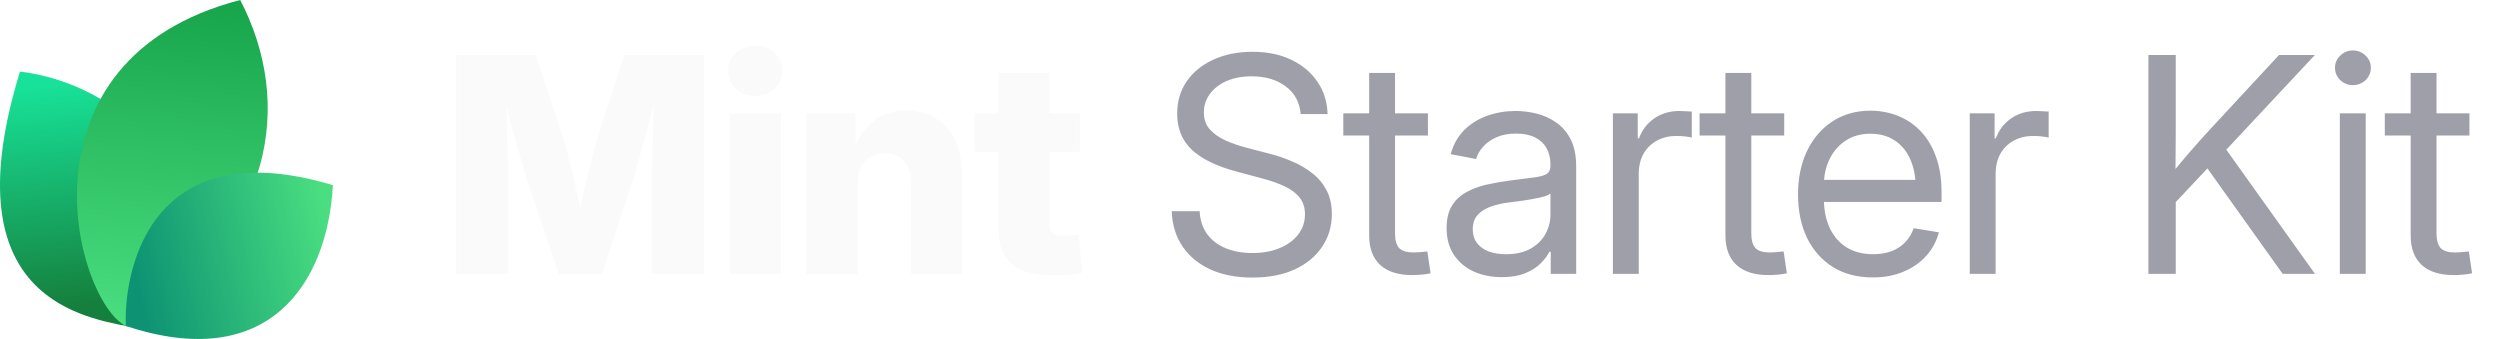
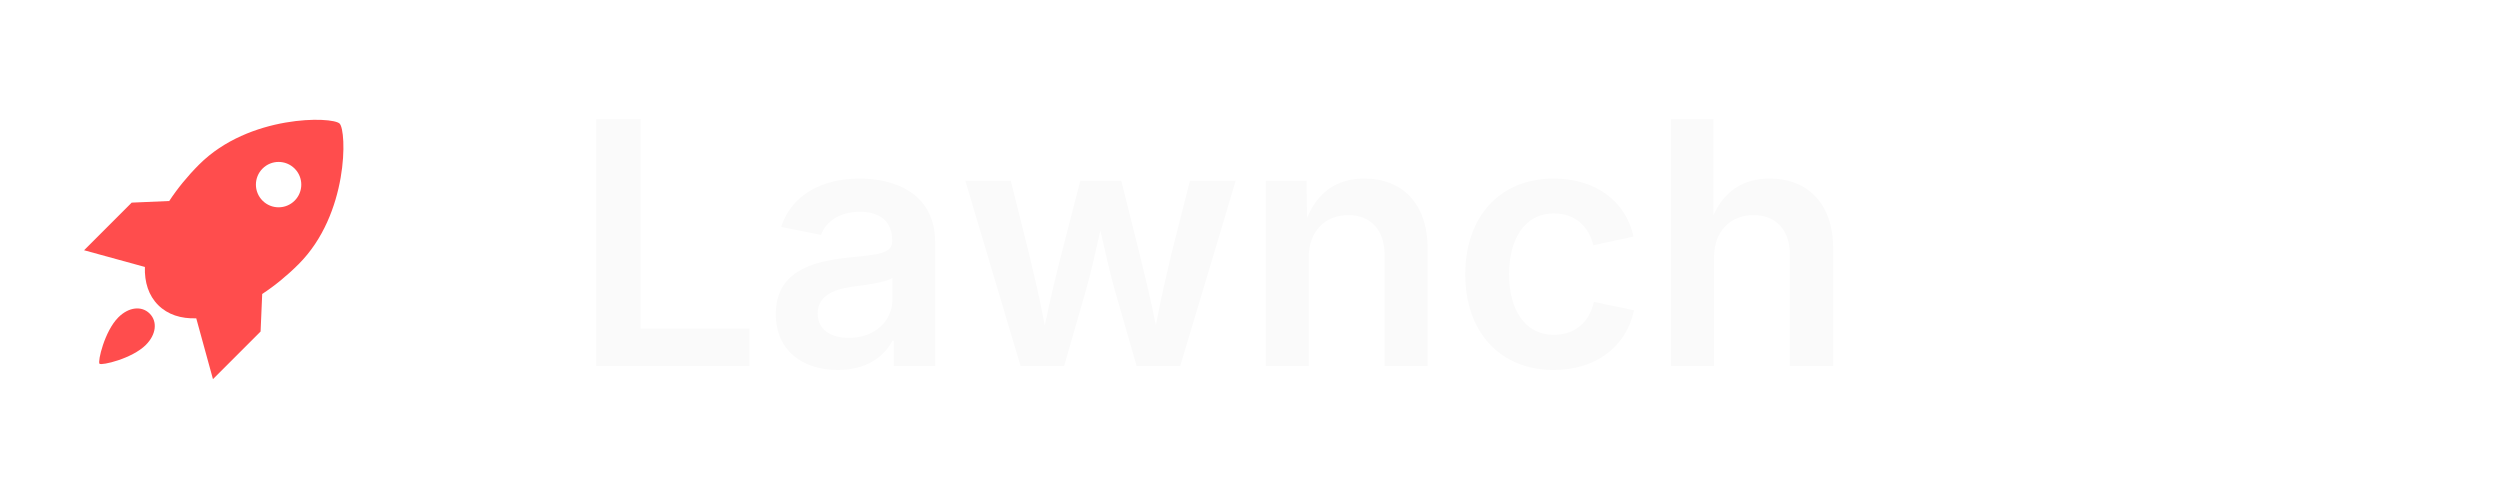
- <svg xmlns="http://www.w3.org/2000/svg" width="177" height="24" viewBox="0 0 177 24" fill="none">
-   <path d="M9.061 23.108C5.268 22.377 -3.391 20.627 1.417 5.064C9.634 6.099 16.973 14.064 9.061 23.108Z" fill="url(#paint0_linear_17557_2145)" />
-   <path d="M8.919 23.094C5.276 21.222 0.784 4.209 17.007 0C20.757 7.193 19.621 16.545 8.919 23.094Z" fill="url(#paint1_linear_17557_2145)" />
-   <path d="M8.914 23.079C8.735 19.882 10.159 9.085 23.57 13.111C23.181 20.123 18.984 26.418 8.914 23.079Z" fill="url(#paint2_linear_17557_2145)" />
-   <path d="M32.301 19.392V3.894H37.938L39.925 9.948C40.036 10.315 40.164 10.787 40.31 11.362C40.462 11.938 40.611 12.552 40.757 13.204C40.91 13.855 41.048 14.483 41.173 15.086C41.305 15.682 41.412 16.192 41.495 16.615H40.695C40.771 16.192 40.871 15.682 40.996 15.086C41.128 14.49 41.267 13.866 41.412 13.214C41.565 12.562 41.714 11.948 41.86 11.373C42.005 10.79 42.133 10.315 42.244 9.948L44.2 3.894H49.848V19.392H46.166V12.704C46.166 12.357 46.173 11.917 46.187 11.383C46.2 10.849 46.214 10.27 46.228 9.646C46.249 9.022 46.266 8.391 46.28 7.753C46.301 7.115 46.311 6.519 46.311 5.964H46.623C46.485 6.561 46.332 7.181 46.166 7.826C45.999 8.471 45.833 9.102 45.666 9.719C45.507 10.336 45.351 10.901 45.198 11.414C45.053 11.928 44.928 12.357 44.824 12.704L42.608 19.392H39.561L37.314 12.704C37.203 12.357 37.072 11.928 36.919 11.414C36.773 10.901 36.614 10.34 36.441 9.729C36.274 9.112 36.104 8.481 35.931 7.836C35.764 7.192 35.608 6.567 35.463 5.964H35.827C35.834 6.512 35.844 7.105 35.858 7.743C35.872 8.374 35.886 9.005 35.9 9.636C35.92 10.26 35.938 10.839 35.952 11.373C35.965 11.907 35.972 12.351 35.972 12.704V19.392H32.301ZM51.668 19.392V8.024H55.288V19.392H51.668ZM53.468 6.786C52.927 6.786 52.473 6.616 52.105 6.276C51.738 5.93 51.554 5.507 51.554 5.007C51.554 4.508 51.738 4.088 52.105 3.749C52.473 3.409 52.927 3.239 53.468 3.239C54.009 3.239 54.463 3.409 54.83 3.749C55.198 4.082 55.382 4.501 55.382 5.007C55.382 5.507 55.198 5.93 54.83 6.276C54.463 6.616 54.009 6.786 53.468 6.786ZM60.708 13.027V19.392H57.088V8.024H60.551L60.593 10.967H60.281C60.593 10.024 61.061 9.268 61.685 8.7C62.309 8.124 63.138 7.836 64.171 7.836C64.975 7.836 65.672 8.017 66.262 8.377C66.851 8.731 67.302 9.234 67.614 9.885C67.933 10.537 68.092 11.307 68.092 12.194V19.392H64.483V12.912C64.483 12.26 64.32 11.754 63.994 11.394C63.675 11.033 63.221 10.853 62.632 10.853C62.25 10.853 61.914 10.936 61.623 11.102C61.332 11.269 61.106 11.515 60.947 11.841C60.787 12.16 60.708 12.555 60.708 13.027ZM76.456 8.024V10.749H69.008V8.024H76.456ZM70.683 5.163H74.292V15.783C74.292 16.102 74.361 16.334 74.5 16.48C74.646 16.625 74.899 16.698 75.259 16.698C75.405 16.698 75.596 16.688 75.831 16.667C76.074 16.646 76.251 16.629 76.362 16.615L76.632 19.309C76.313 19.378 75.963 19.427 75.582 19.455C75.207 19.482 74.836 19.496 74.469 19.496C73.2 19.496 72.25 19.222 71.619 18.674C70.995 18.127 70.683 17.308 70.683 16.22V5.163Z" fill="#FAFAFA" />
-   <path d="M88.667 19.652C87.523 19.652 86.528 19.458 85.682 19.07C84.843 18.681 84.188 18.137 83.716 17.437C83.245 16.736 82.992 15.908 82.957 14.951H84.933C84.968 15.596 85.148 16.14 85.474 16.584C85.8 17.021 86.24 17.354 86.795 17.582C87.35 17.804 87.974 17.915 88.667 17.915C89.388 17.915 90.026 17.801 90.581 17.572C91.143 17.343 91.583 17.024 91.902 16.615C92.228 16.199 92.391 15.717 92.391 15.169C92.391 14.698 92.266 14.306 92.017 13.994C91.767 13.675 91.413 13.408 90.956 13.193C90.498 12.978 89.954 12.787 89.323 12.621L87.502 12.132C86.123 11.765 85.082 11.255 84.382 10.603C83.689 9.944 83.342 9.095 83.342 8.055C83.342 7.174 83.571 6.404 84.028 5.746C84.486 5.087 85.117 4.577 85.921 4.217C86.726 3.849 87.645 3.666 88.678 3.666C89.718 3.666 90.63 3.853 91.413 4.227C92.204 4.602 92.824 5.122 93.275 5.787C93.726 6.446 93.965 7.209 93.993 8.076H92.089C92.013 7.23 91.656 6.574 91.018 6.11C90.387 5.638 89.586 5.403 88.615 5.403C87.95 5.403 87.36 5.513 86.847 5.735C86.341 5.957 85.946 6.262 85.661 6.651C85.377 7.032 85.235 7.469 85.235 7.961C85.235 8.447 85.377 8.849 85.661 9.168C85.946 9.48 86.317 9.74 86.774 9.948C87.232 10.149 87.724 10.319 88.251 10.457L89.884 10.884C90.439 11.023 90.977 11.206 91.496 11.435C92.023 11.657 92.495 11.934 92.911 12.267C93.334 12.593 93.67 12.995 93.92 13.474C94.17 13.945 94.294 14.504 94.294 15.149C94.294 16.015 94.066 16.788 93.608 17.468C93.157 18.148 92.512 18.681 91.673 19.07C90.834 19.458 89.832 19.652 88.667 19.652ZM101.097 8.024V9.594H95.106V8.024H101.097ZM96.937 5.163H98.767V16.521C98.767 17 98.865 17.347 99.059 17.562C99.26 17.77 99.6 17.874 100.078 17.874C100.21 17.874 100.366 17.867 100.546 17.853C100.733 17.832 100.903 17.815 101.056 17.801L101.285 19.351C101.097 19.392 100.886 19.423 100.65 19.444C100.414 19.465 100.189 19.475 99.974 19.475C98.996 19.475 98.244 19.236 97.717 18.758C97.197 18.272 96.937 17.579 96.937 16.677V5.163ZM106.33 19.621C105.595 19.621 104.932 19.489 104.343 19.226C103.754 18.955 103.285 18.564 102.939 18.05C102.592 17.53 102.419 16.896 102.419 16.147C102.419 15.495 102.547 14.965 102.804 14.556C103.06 14.146 103.403 13.828 103.833 13.599C104.263 13.363 104.742 13.186 105.269 13.068C105.796 12.95 106.333 12.857 106.881 12.787C107.574 12.69 108.132 12.617 108.555 12.569C108.978 12.52 109.287 12.441 109.481 12.33C109.675 12.212 109.772 12.014 109.772 11.737V11.654C109.772 11.203 109.679 10.815 109.492 10.489C109.311 10.163 109.041 9.91 108.68 9.729C108.32 9.549 107.872 9.459 107.338 9.459C106.805 9.459 106.34 9.546 105.945 9.719C105.556 9.892 105.241 10.118 104.998 10.395C104.755 10.665 104.593 10.953 104.509 11.258L102.71 10.915C102.897 10.222 103.22 9.65 103.677 9.199C104.135 8.748 104.679 8.412 105.31 8.19C105.941 7.968 106.607 7.857 107.307 7.857C107.8 7.857 108.295 7.92 108.795 8.044C109.301 8.169 109.765 8.381 110.188 8.679C110.611 8.97 110.951 9.369 111.208 9.875C111.464 10.374 111.593 11.005 111.593 11.768V19.392H109.793V17.822H109.7C109.568 18.085 109.363 18.359 109.086 18.643C108.809 18.921 108.444 19.153 107.994 19.34C107.543 19.527 106.988 19.621 106.33 19.621ZM106.621 17.998C107.321 17.998 107.904 17.867 108.368 17.603C108.84 17.333 109.19 16.986 109.419 16.563C109.654 16.133 109.772 15.682 109.772 15.211V13.692C109.703 13.769 109.554 13.841 109.325 13.911C109.096 13.973 108.829 14.032 108.524 14.088C108.226 14.143 107.921 14.192 107.609 14.233C107.304 14.275 107.033 14.309 106.798 14.337C106.354 14.393 105.938 14.49 105.549 14.628C105.168 14.76 104.86 14.954 104.624 15.211C104.388 15.467 104.27 15.811 104.27 16.241C104.27 16.615 104.367 16.934 104.561 17.198C104.762 17.461 105.04 17.662 105.393 17.801C105.747 17.933 106.156 17.998 106.621 17.998ZM114.193 19.392V8.024H115.951V9.792H116.045C116.253 9.209 116.61 8.741 117.116 8.388C117.622 8.034 118.219 7.857 118.905 7.857C119.058 7.857 119.217 7.864 119.384 7.878C119.55 7.885 119.682 7.892 119.779 7.899V9.74C119.716 9.719 119.578 9.695 119.363 9.667C119.155 9.639 118.922 9.625 118.666 9.625C118.174 9.625 117.726 9.733 117.324 9.948C116.922 10.163 116.603 10.471 116.367 10.874C116.138 11.276 116.024 11.758 116.024 12.319V19.392H114.193ZM126.322 8.024V9.594H120.33V8.024H126.322ZM122.161 5.163H123.992V16.521C123.992 17 124.089 17.347 124.283 17.562C124.484 17.77 124.824 17.874 125.302 17.874C125.434 17.874 125.59 17.867 125.77 17.853C125.958 17.832 126.127 17.815 126.28 17.801L126.509 19.351C126.322 19.392 126.11 19.423 125.874 19.444C125.639 19.465 125.413 19.475 125.198 19.475C124.221 19.475 123.468 19.236 122.941 18.758C122.421 18.272 122.161 17.579 122.161 16.677V5.163ZM132.604 19.642C131.502 19.642 130.555 19.396 129.765 18.903C128.974 18.404 128.364 17.714 127.934 16.834C127.511 15.946 127.3 14.927 127.3 13.775C127.3 12.611 127.511 11.584 127.934 10.697C128.364 9.802 128.964 9.102 129.734 8.596C130.51 8.089 131.408 7.836 132.428 7.836C133.1 7.836 133.738 7.954 134.341 8.19C134.952 8.426 135.489 8.783 135.954 9.261C136.425 9.74 136.793 10.343 137.056 11.071C137.327 11.792 137.462 12.645 137.462 13.63V14.296H128.433V12.735H136.463L135.631 13.297C135.631 12.541 135.506 11.876 135.257 11.3C135.007 10.725 134.643 10.277 134.165 9.958C133.686 9.632 133.107 9.469 132.428 9.469C131.748 9.469 131.162 9.632 130.67 9.958C130.177 10.284 129.796 10.725 129.526 11.279C129.262 11.827 129.13 12.441 129.13 13.12V14.046C129.13 14.864 129.273 15.572 129.557 16.168C129.841 16.757 130.243 17.211 130.763 17.53C131.283 17.842 131.901 17.998 132.615 17.998C133.093 17.998 133.523 17.929 133.905 17.79C134.293 17.645 134.619 17.433 134.882 17.156C135.153 16.879 135.354 16.546 135.486 16.157L137.275 16.449C137.108 17.08 136.81 17.634 136.38 18.113C135.95 18.591 135.413 18.966 134.768 19.236C134.123 19.507 133.402 19.642 132.604 19.642ZM139.459 19.392V8.024H141.217V9.792H141.311C141.519 9.209 141.876 8.741 142.382 8.388C142.888 8.034 143.485 7.857 144.171 7.857C144.324 7.857 144.483 7.864 144.649 7.878C144.816 7.885 144.948 7.892 145.045 7.899V9.74C144.982 9.719 144.844 9.695 144.629 9.667C144.421 9.639 144.188 9.625 143.932 9.625C143.439 9.625 142.992 9.733 142.59 9.948C142.188 10.163 141.869 10.471 141.633 10.874C141.404 11.276 141.29 11.758 141.29 12.319V19.392H139.459ZM153.429 14.961V12.715C153.783 12.257 154.136 11.82 154.49 11.404C154.844 10.981 155.204 10.565 155.572 10.156C155.939 9.74 156.314 9.327 156.695 8.918L161.355 3.894H163.893L157.277 10.967H157.184L153.429 14.961ZM152.108 19.392V3.894H154.043V9.241L154.022 12.559L154.043 13.505V19.392H152.108ZM161.615 19.392L155.967 11.477L157.173 9.969L163.903 19.392H161.615ZM165.661 19.392V8.024H167.492V19.392H165.661ZM166.587 6.027C166.24 6.027 165.942 5.909 165.692 5.673C165.443 5.43 165.318 5.139 165.318 4.799C165.318 4.459 165.443 4.172 165.692 3.936C165.942 3.693 166.24 3.572 166.587 3.572C166.934 3.572 167.232 3.693 167.482 3.936C167.731 4.172 167.856 4.459 167.856 4.799C167.856 5.139 167.731 5.43 167.482 5.673C167.232 5.909 166.934 6.027 166.587 6.027ZM174.836 8.024V9.594H168.844V8.024H174.836ZM170.675 5.163H172.506V16.521C172.506 17 172.603 17.347 172.797 17.562C172.998 17.77 173.338 17.874 173.816 17.874C173.948 17.874 174.104 17.867 174.284 17.853C174.472 17.832 174.641 17.815 174.794 17.801L175.023 19.351C174.836 19.392 174.624 19.423 174.388 19.444C174.153 19.465 173.927 19.475 173.712 19.475C172.735 19.475 171.982 19.236 171.455 18.758C170.935 18.272 170.675 17.579 170.675 16.677V5.163Z" fill="#9F9FA9" />
-   <defs>
-     <linearGradient id="paint0_linear_17557_2145" x1="3.776" y1="5.916" x2="5.232" y2="21.559" gradientUnits="userSpaceOnUse">
-       <stop stop-color="#18E299" />
-       <stop offset="1" stop-color="#15803D" />
-     </linearGradient>
-     <linearGradient id="paint1_linear_17557_2145" x1="12.171" y1="-0.718" x2="10.19" y2="22.983" gradientUnits="userSpaceOnUse">
-       <stop stop-color="#16A34A" />
-       <stop offset="1" stop-color="#4ADE80" />
-     </linearGradient>
-     <linearGradient id="paint2_linear_17557_2145" x1="23.133" y1="15.353" x2="9.338" y2="18.52" gradientUnits="userSpaceOnUse">
-       <stop stop-color="#4ADE80" />
-       <stop offset="1" stop-color="#0D9373" />
-     </linearGradient>
-   </defs>
+ <svg xmlns="http://www.w3.org/2000/svg" width="140" height="28" viewBox="0 0 140 28" fill="none">
+   <g transform="translate(0, 2) scale(0.0133)">
+     <path d="M1430,370.02c-30.34-30.34-380.65-38.57-591.64,172.43-49.32,49.32-91.5,101.29-125.81,153.54l-158.02,6.79-200.52,200.51,256.08,70.35c-2.12,64.26,15.48,120.09,55.82,160.44,40.34,40.34,96.18,57.96,160.44,55.82l70.35,256.08,200.52-200.52,6.79-158.02c52.25-34.31,104.22-76.5,153.54-125.81,211-210.97,202.78-561.29,172.43-591.62h.02ZM1240.59,694.51c-37.31,37.31-97.79,37.31-135.09,0-37.31-37.31-37.31-97.79,0-135.09,37.31-37.31,97.79-37.31,135.09,0,37.31,37.3,37.31,97.79,0,135.09h0Z" fill="#ff4d4d" />
+     <path d="M614.14,1301.8c44.04-44.04,49.45-98.46,16.01-131.91-33.45-33.45-87.86-28.03-131.91,16.01-58.33,58.33-87.73,186.85-79.34,195.24,8.39,8.4,136.91-21,195.25-79.33h-.01Z" fill="#ff4d4d" />
+   </g>
+   <text x="32" y="20.5" font-family="Inter, system-ui, -apple-system, sans-serif" font-size="19" font-weight="600" fill="#FAFAFA">Lawnch</text>
</svg>
